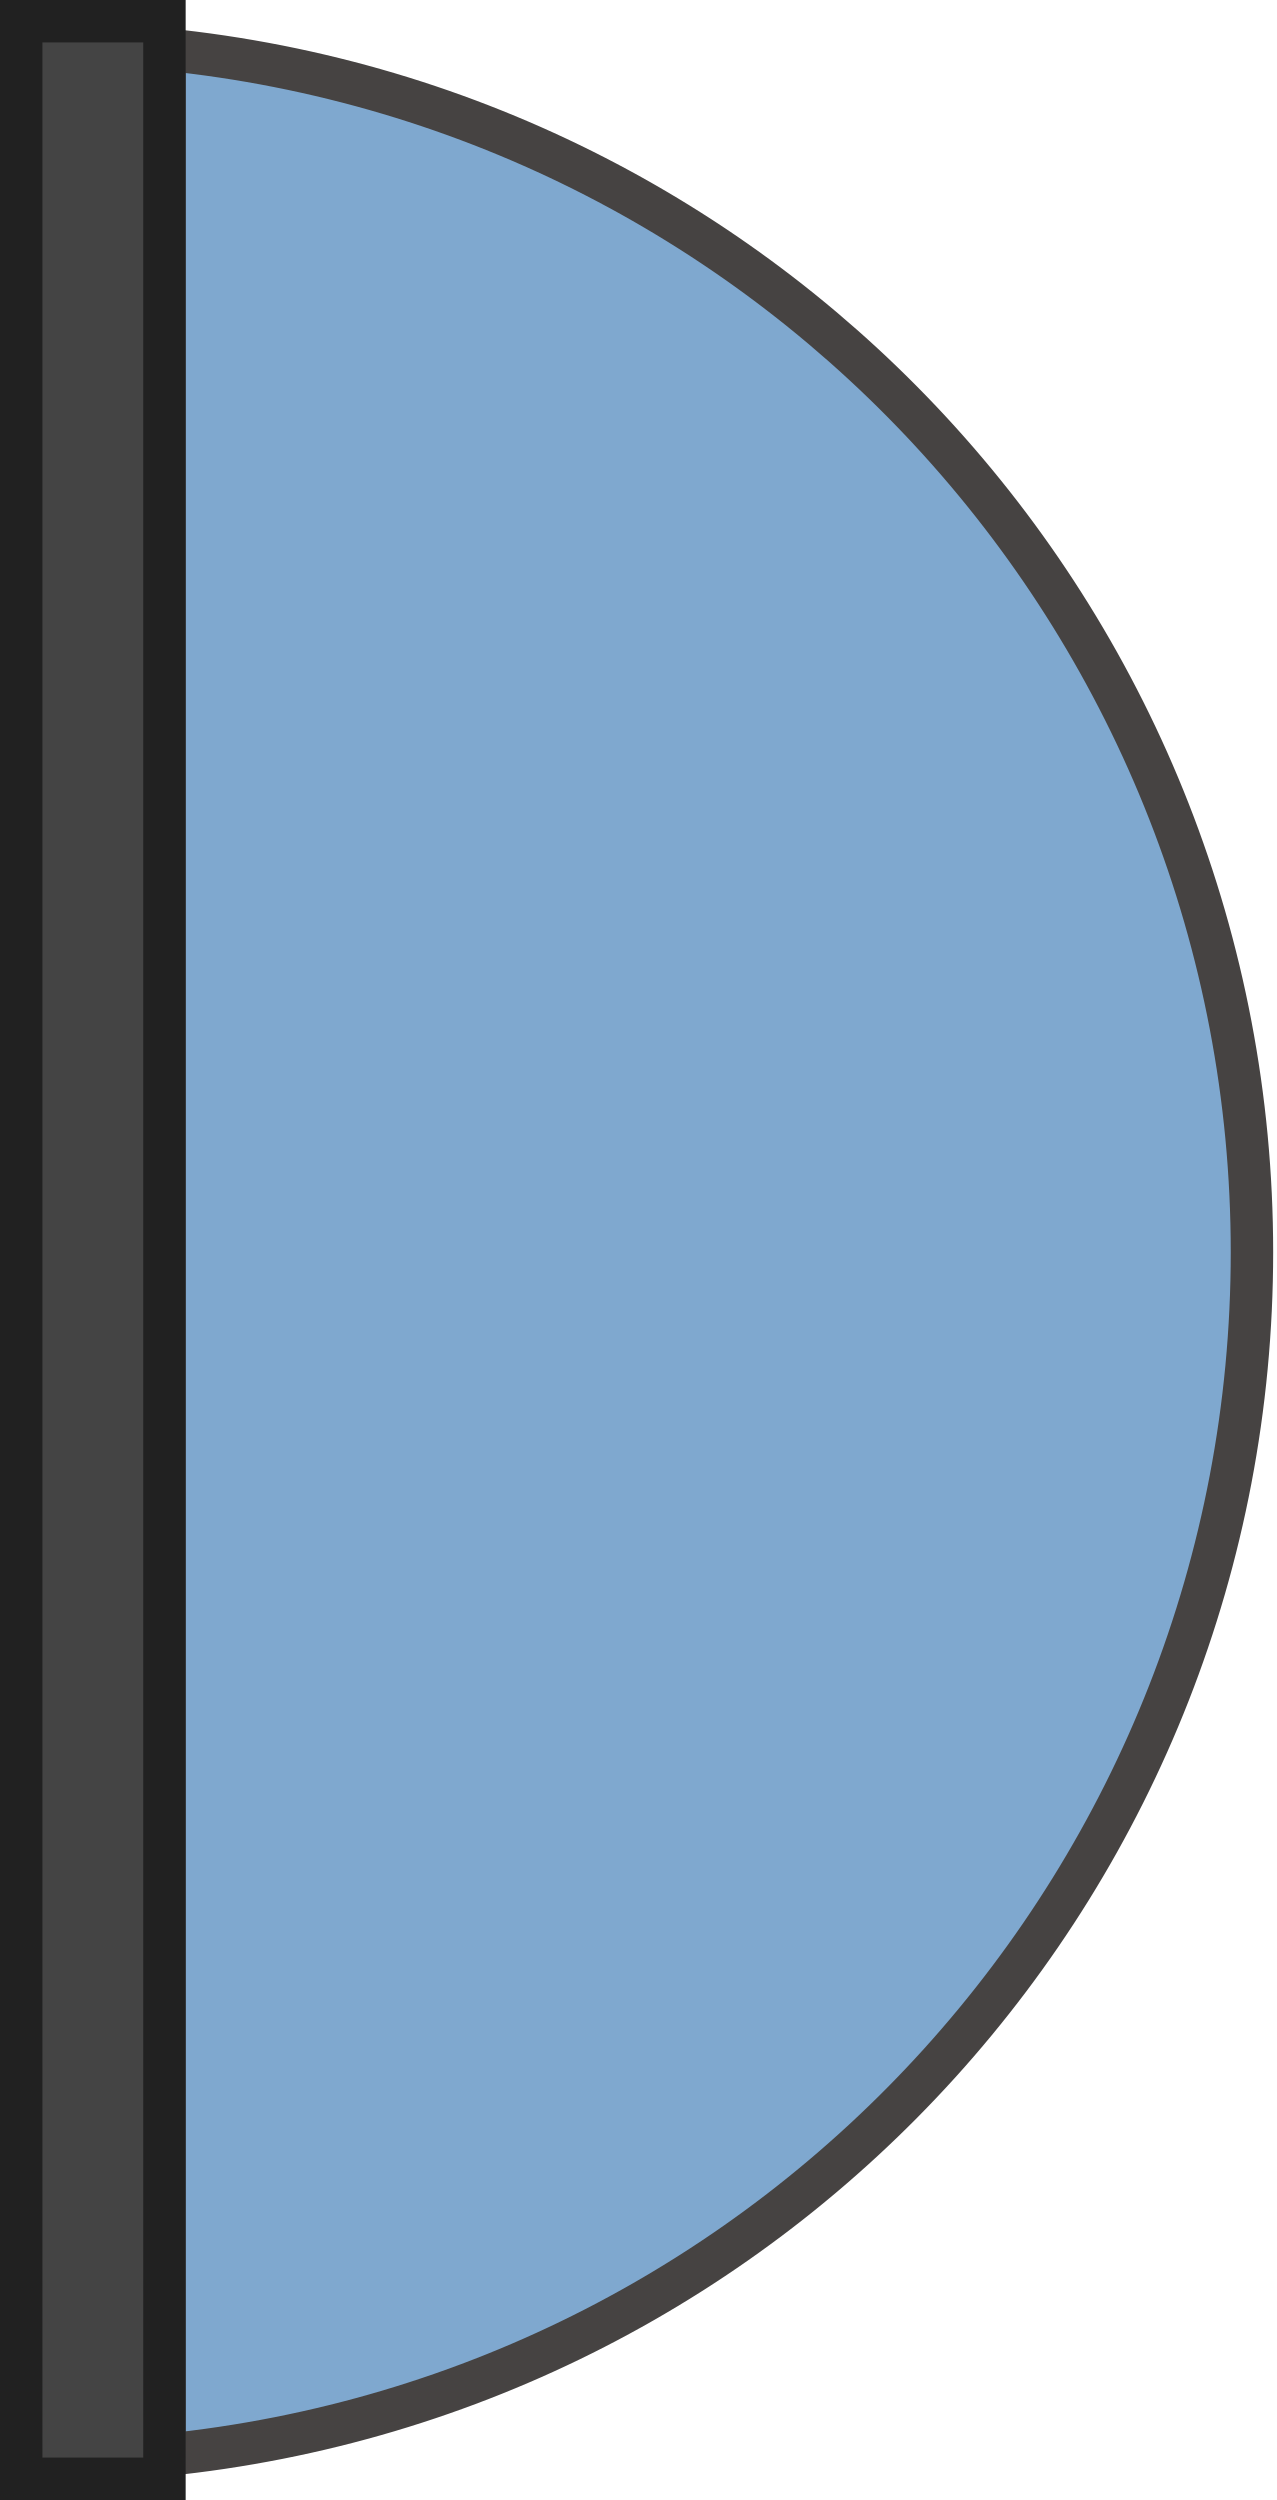
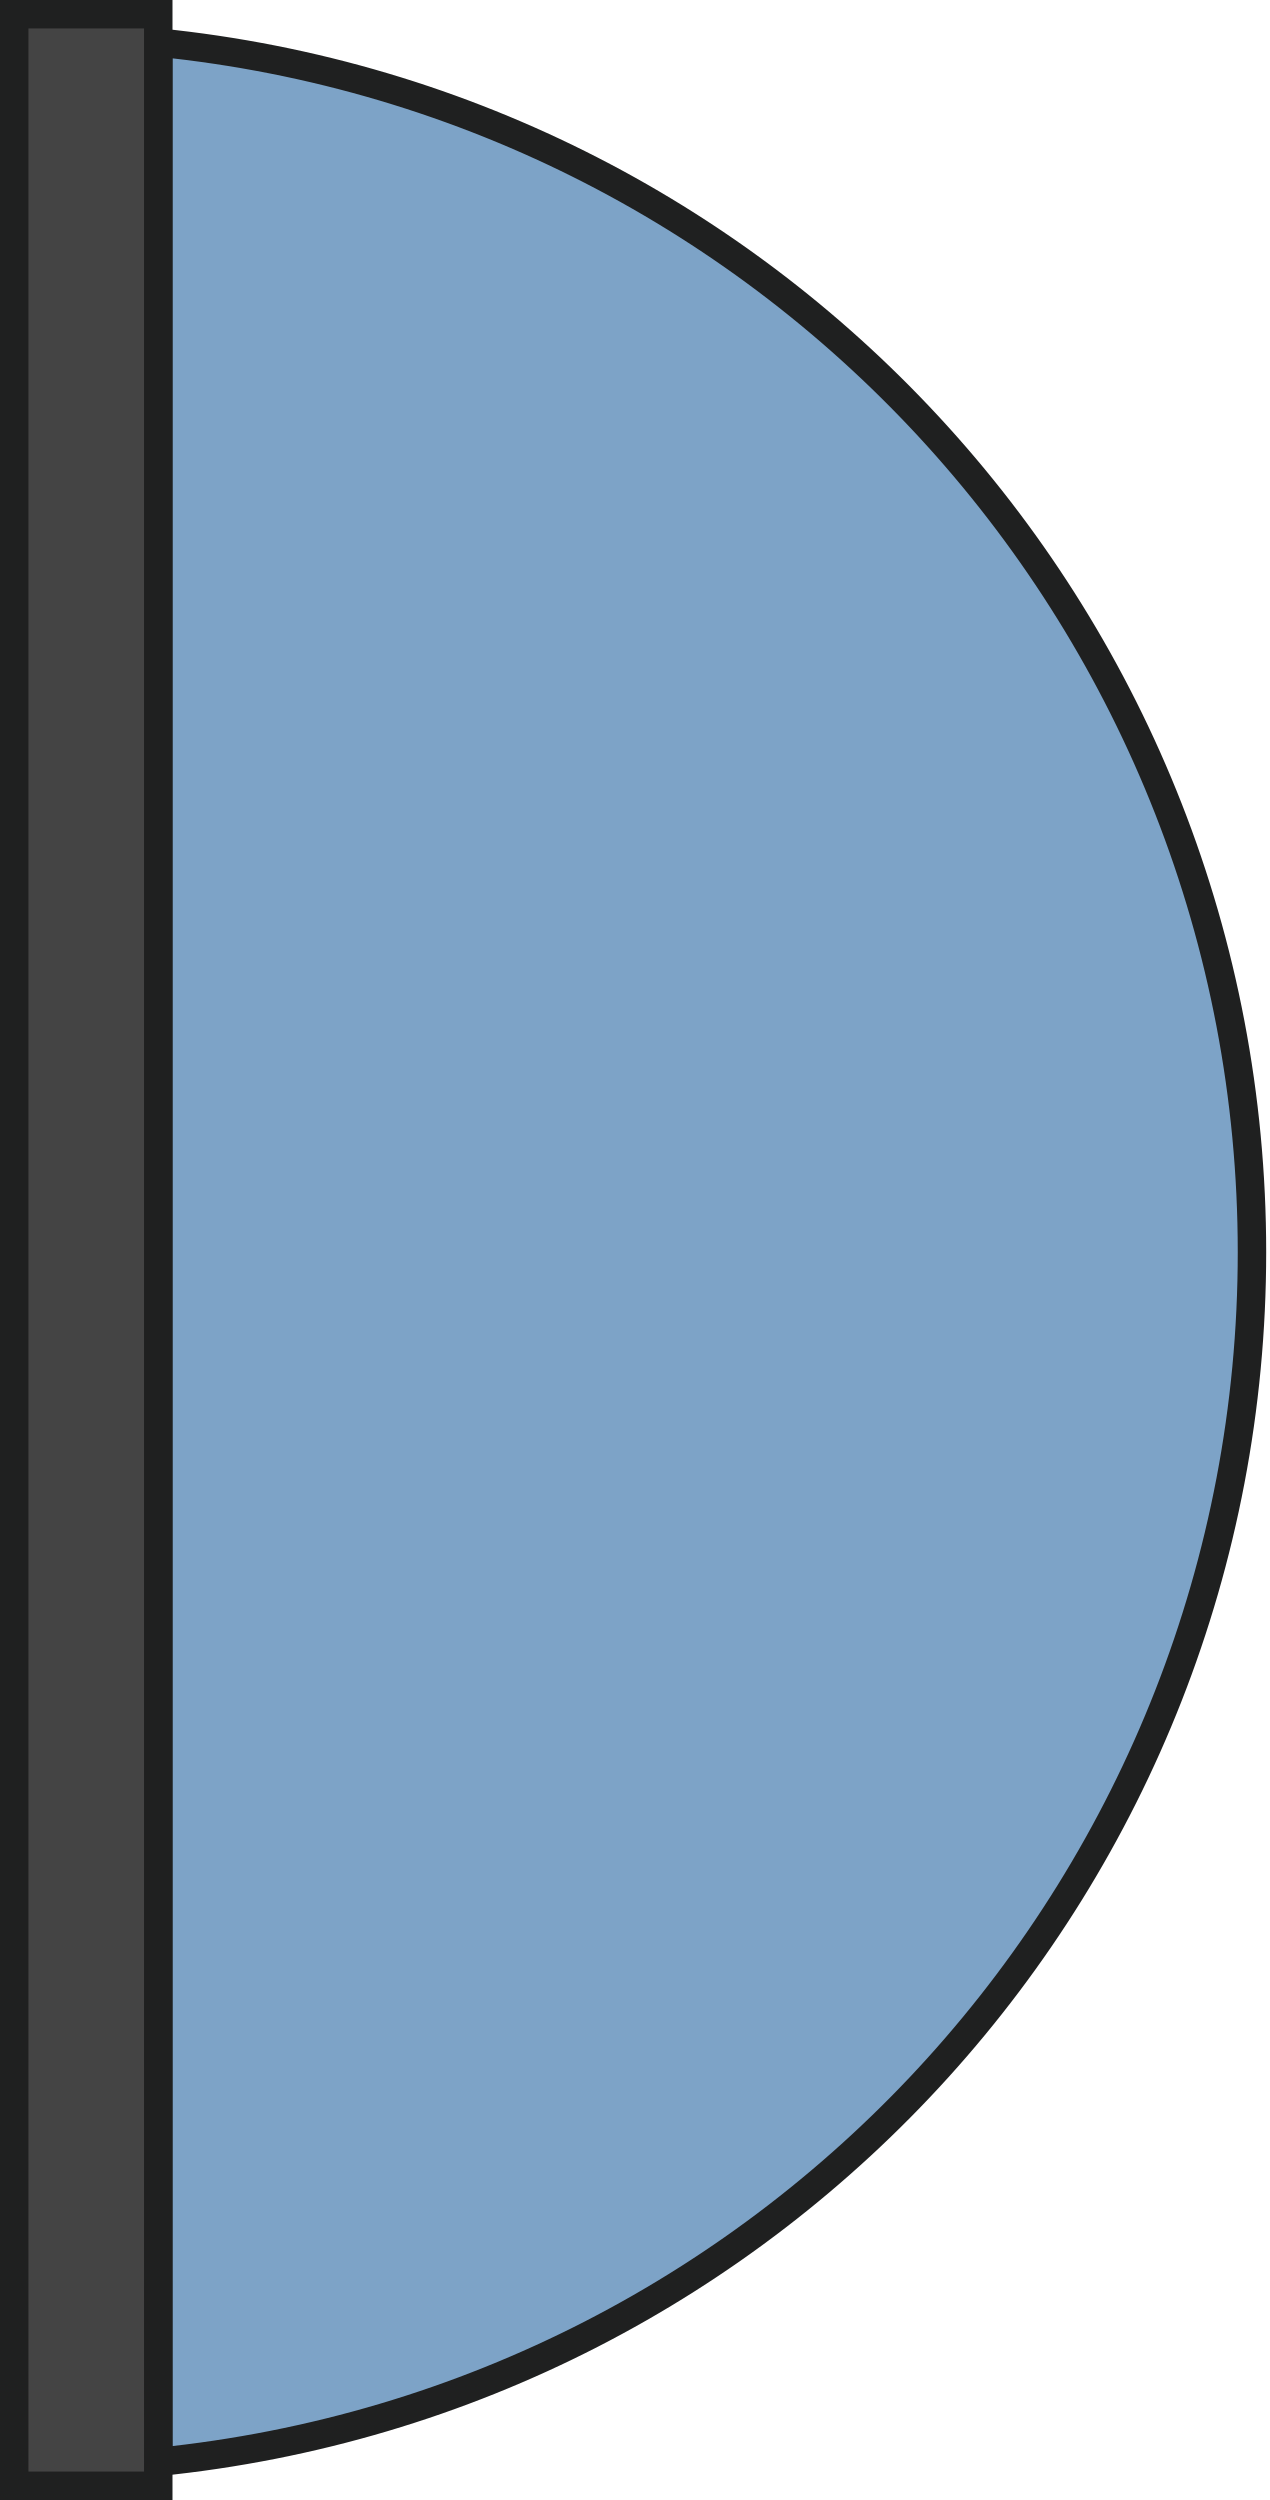
- <svg xmlns="http://www.w3.org/2000/svg" id="圖層_1" data-name="圖層 1" viewBox="0 0 180.5 353.61">
+ <svg xmlns="http://www.w3.org/2000/svg" id="圖層_1" data-name="圖層 1" viewBox="0 0 178.5 351.61">
  <defs>
-     <style>.cls-1{fill:#7fa8cf;stroke:#464342;stroke-linecap:round;stroke-linejoin:round;}.cls-1,.cls-2{stroke-width:6px;}.cls-2{fill:#444;stroke:#212121;stroke-miterlimit:10;}</style>
+     <style>.cls-1{fill:#7da3c7;stroke-linecap:round;stroke-linejoin:round;}.cls-1,.cls-2{stroke:#1f2020;stroke-width:4px;}.cls-2{fill:#444;stroke-miterlimit:10;}</style>
  </defs>
-   <path class="cls-1" d="M1010.38,335.34a171,171,0,0,1,0,340.27Z" transform="translate(-987.12 -328.36)" />
-   <rect class="cls-2" x="3" y="3" width="20.26" height="347.61" />
+   <path class="cls-1" d="M935.26,392.34a171,171,0,0,1,0,340.27Z" transform="translate(-913 -386.36)" />
+   <rect class="cls-2" x="2" y="2" width="20.26" height="347.61" />
</svg>
